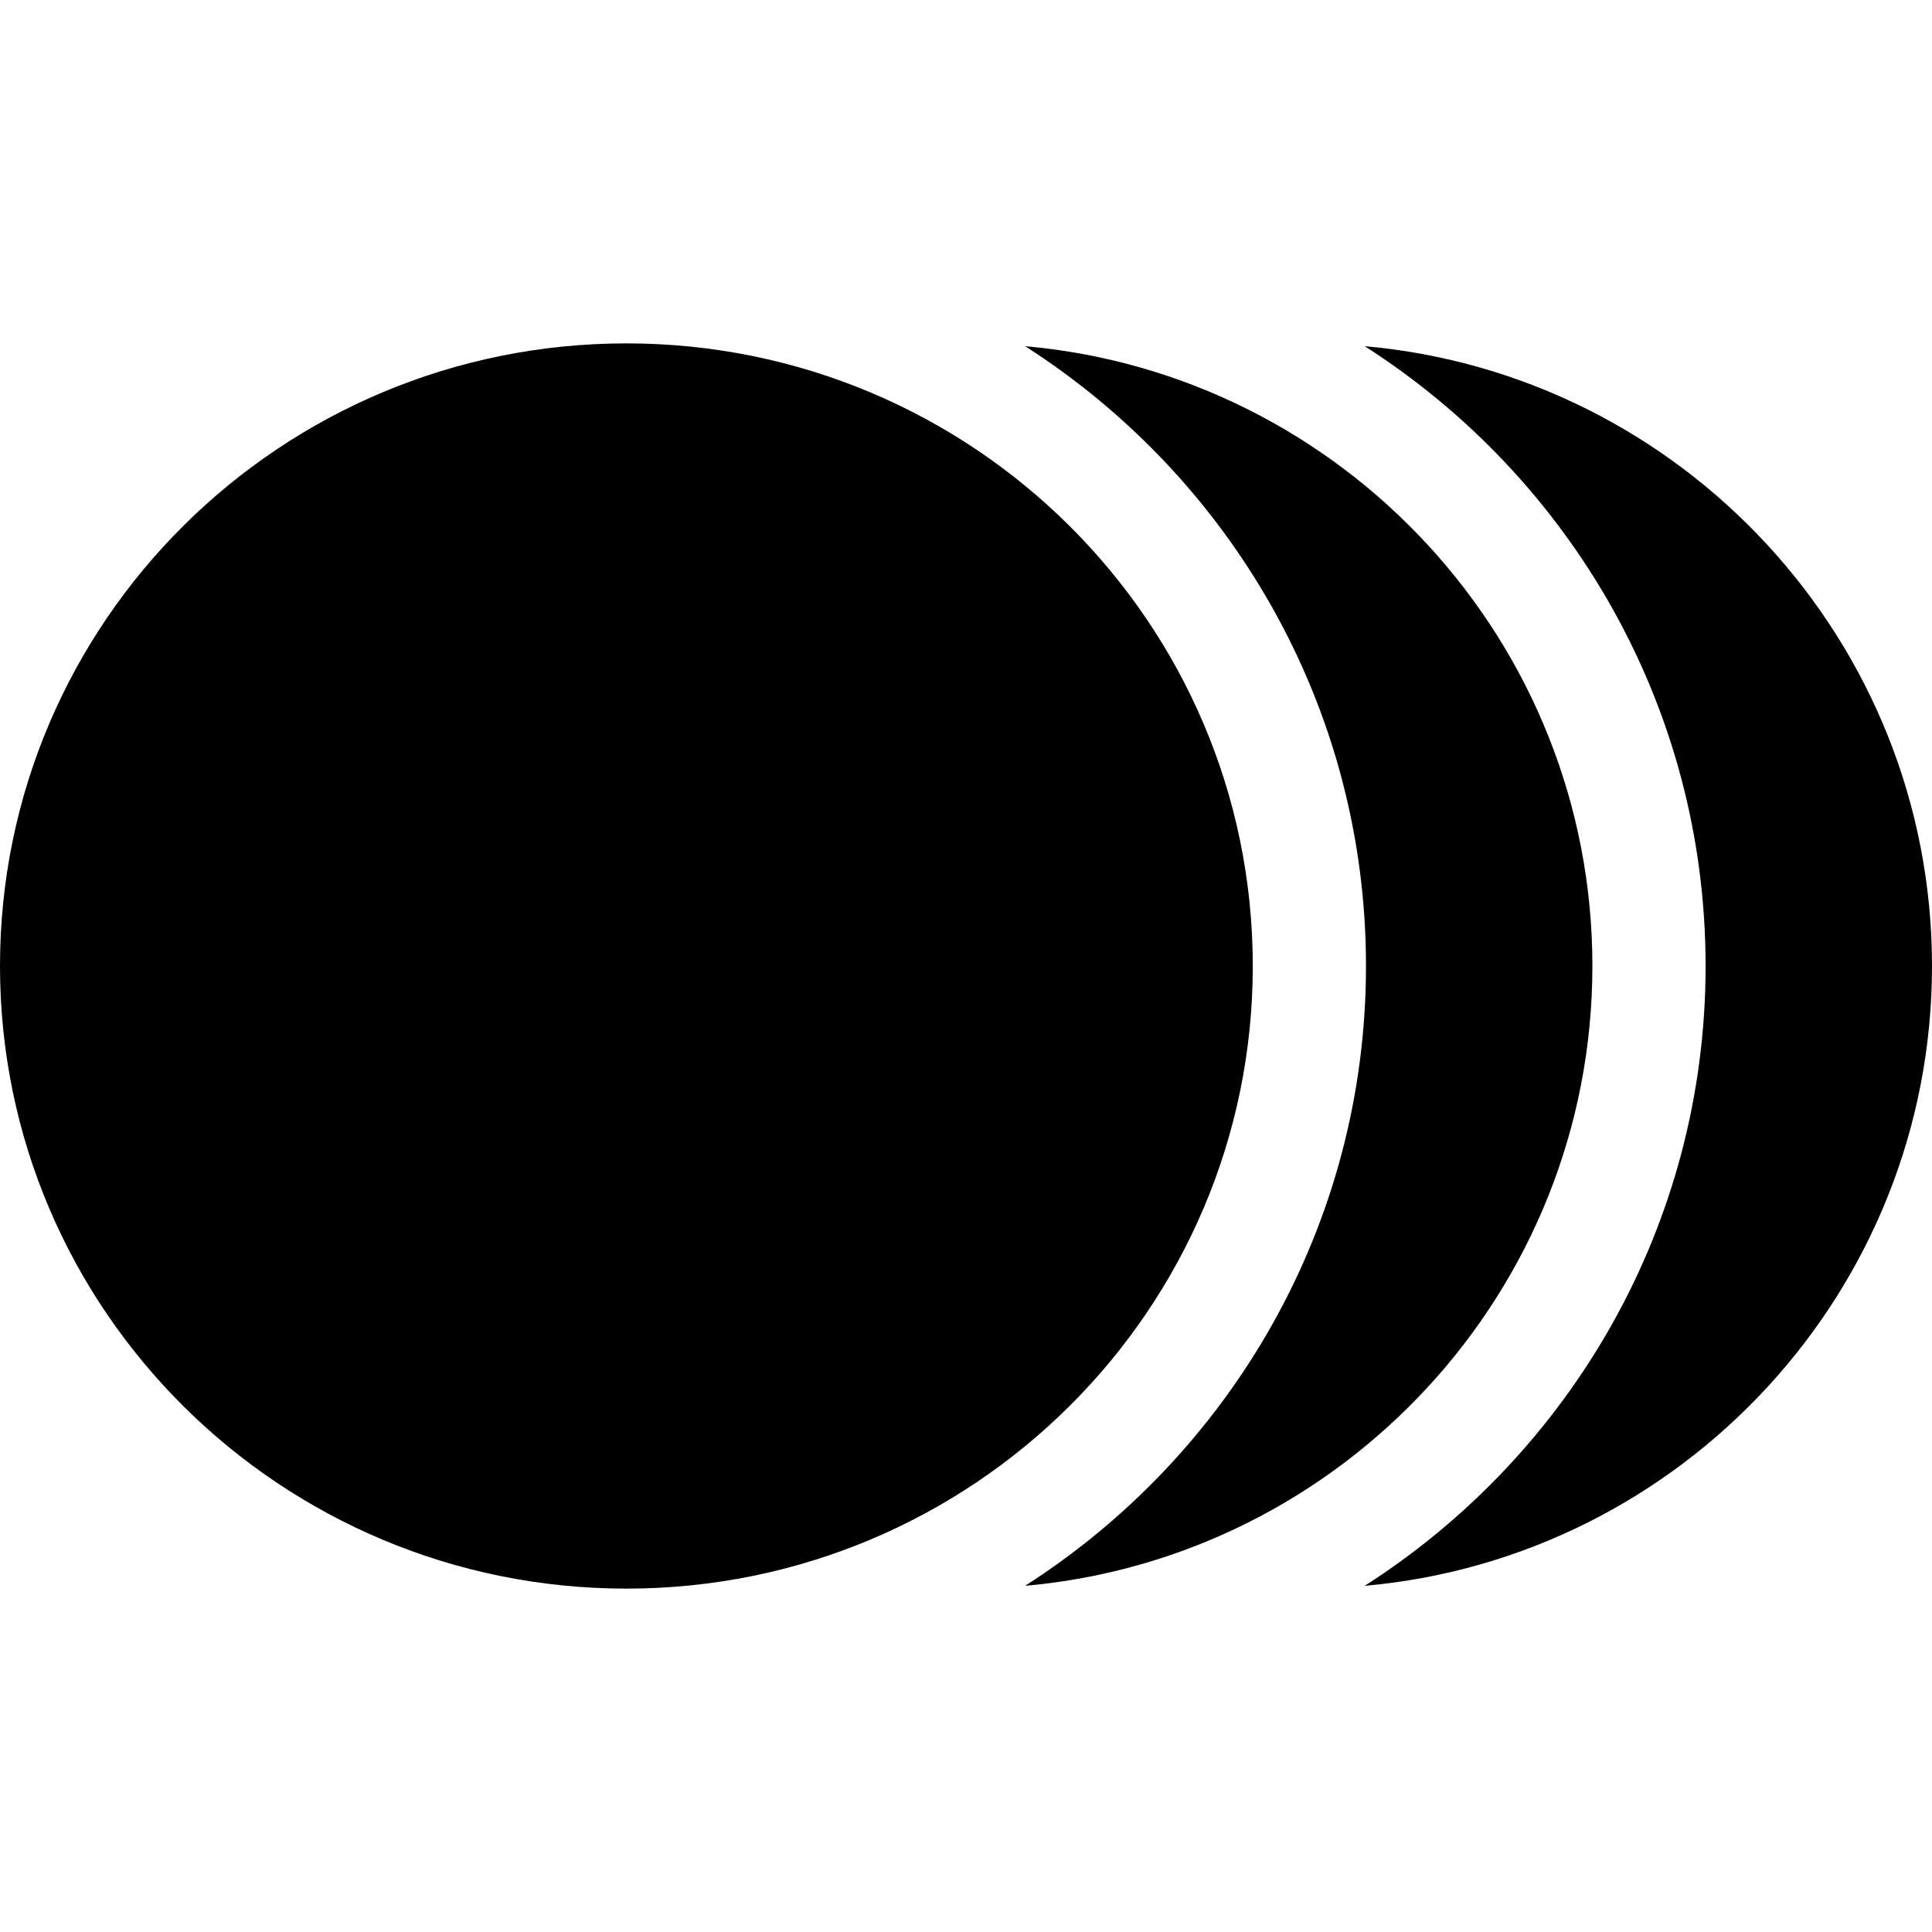
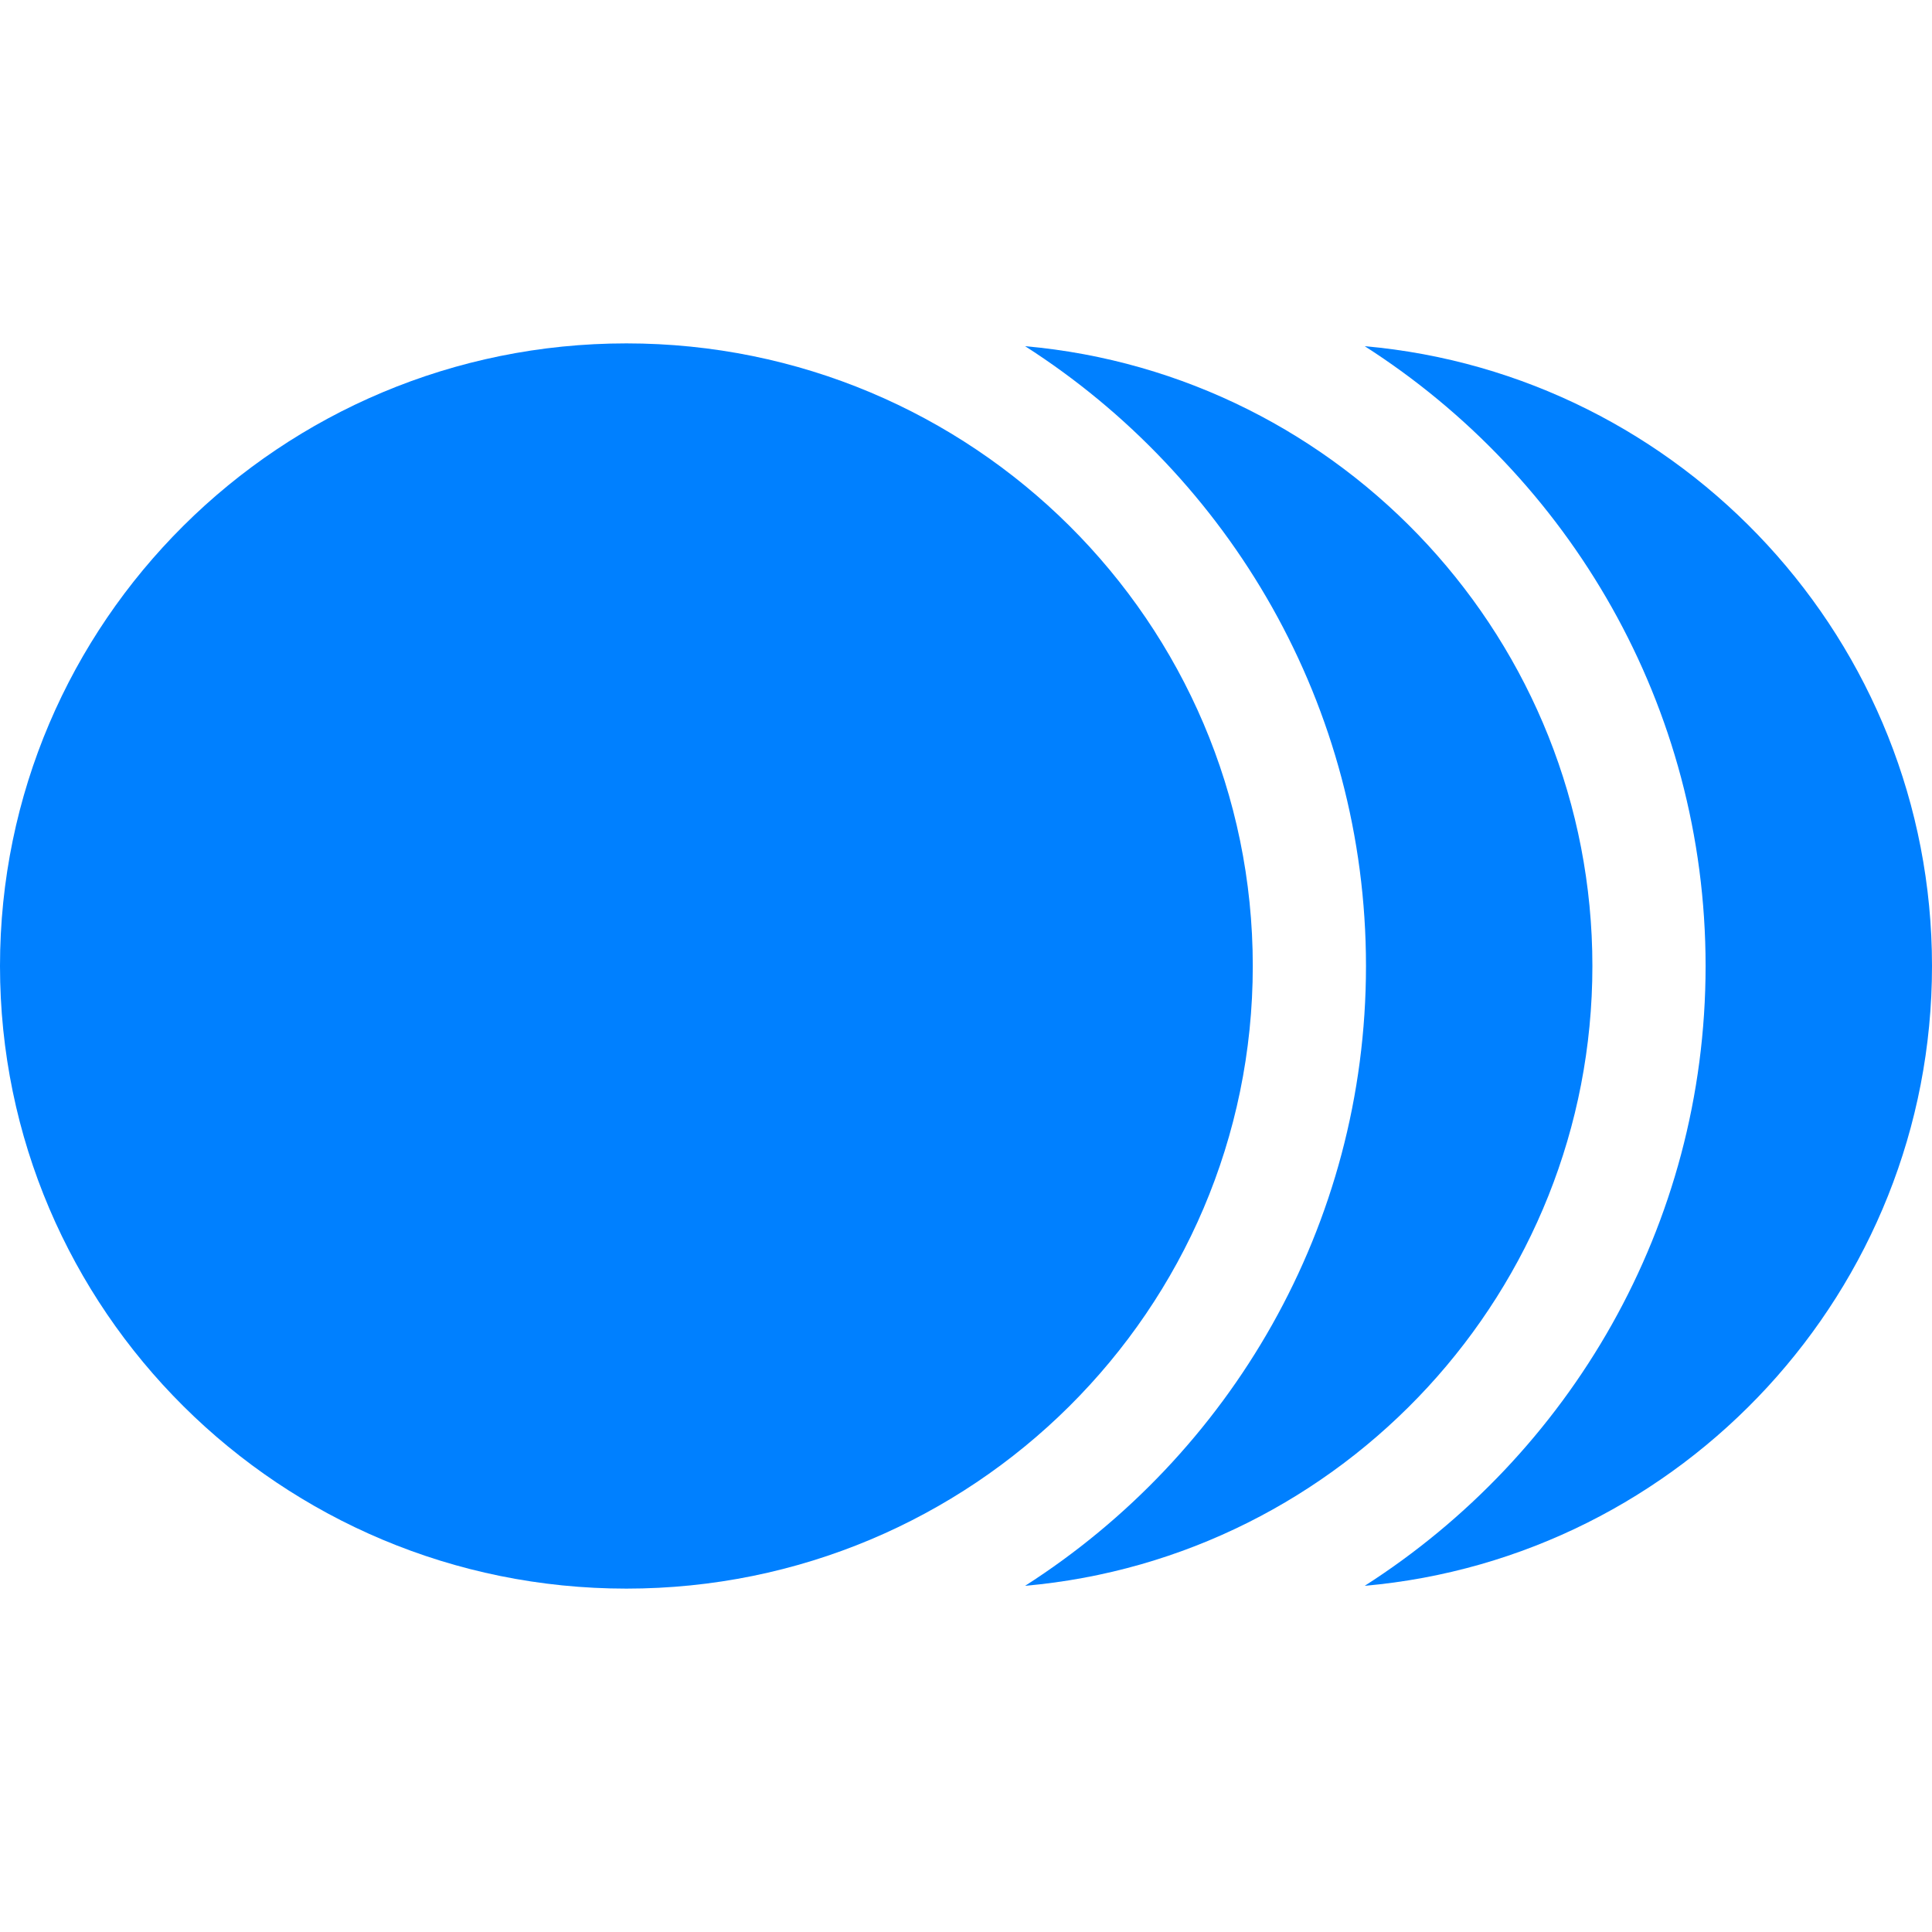
- <svg xmlns="http://www.w3.org/2000/svg" id="Capa_1" enable-background="new 0 0 512 512" height="48" viewBox="0 0 512 512" width="48">
+ <svg xmlns="http://www.w3.org/2000/svg" id="Capa_1" enable-background="new 0 0 512 512" fill="#0080ff" height="48" viewBox="0 0 512 512" width="48">
  <g>
    <ellipse cx="166" cy="256" rx="166" ry="165" />
    <path d="m361.663 91.743c54.219 34.673 90.337 95.267 90.337 164.257s-36.118 129.584-90.337 164.257c84.128-7.456 150.337-78.225 150.337-164.257s-66.209-156.801-150.337-164.257z" />
    <path d="m422 256c0-86.032-66.209-156.801-150.337-164.257 54.219 34.673 90.337 95.267 90.337 164.257s-36.118 129.584-90.337 164.257c84.128-7.456 150.337-78.225 150.337-164.257z" />
  </g>
</svg>
